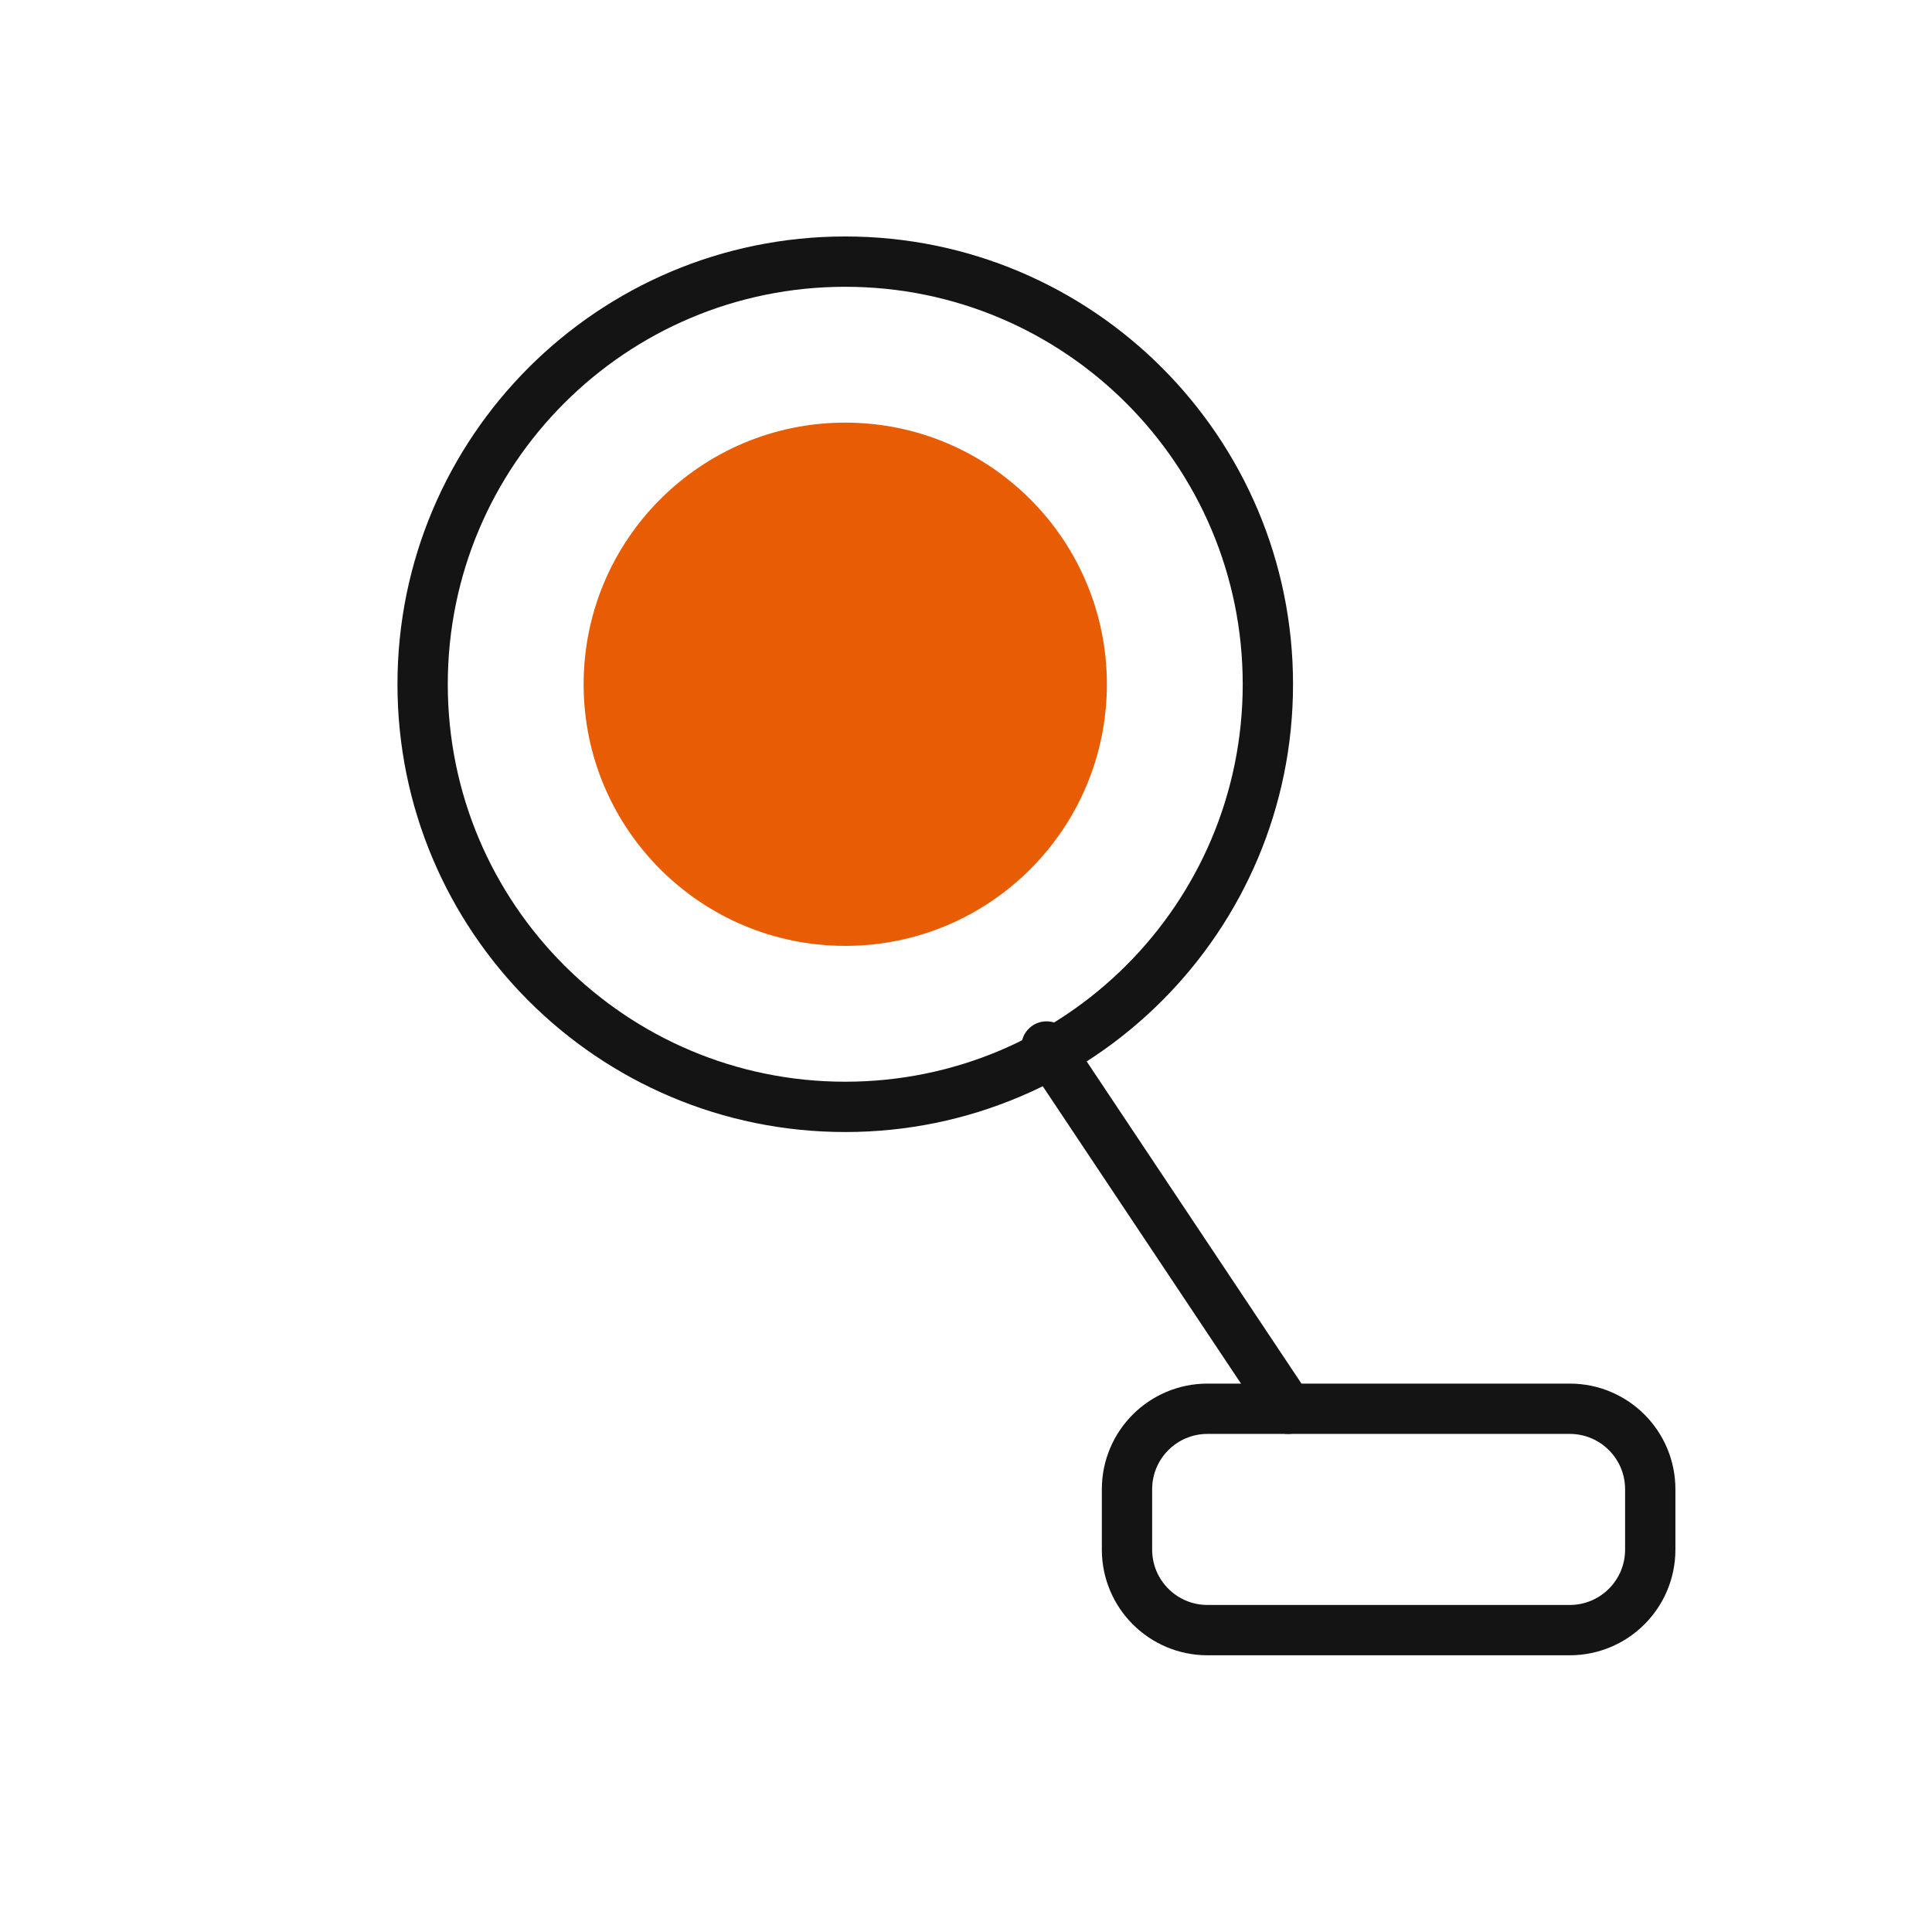
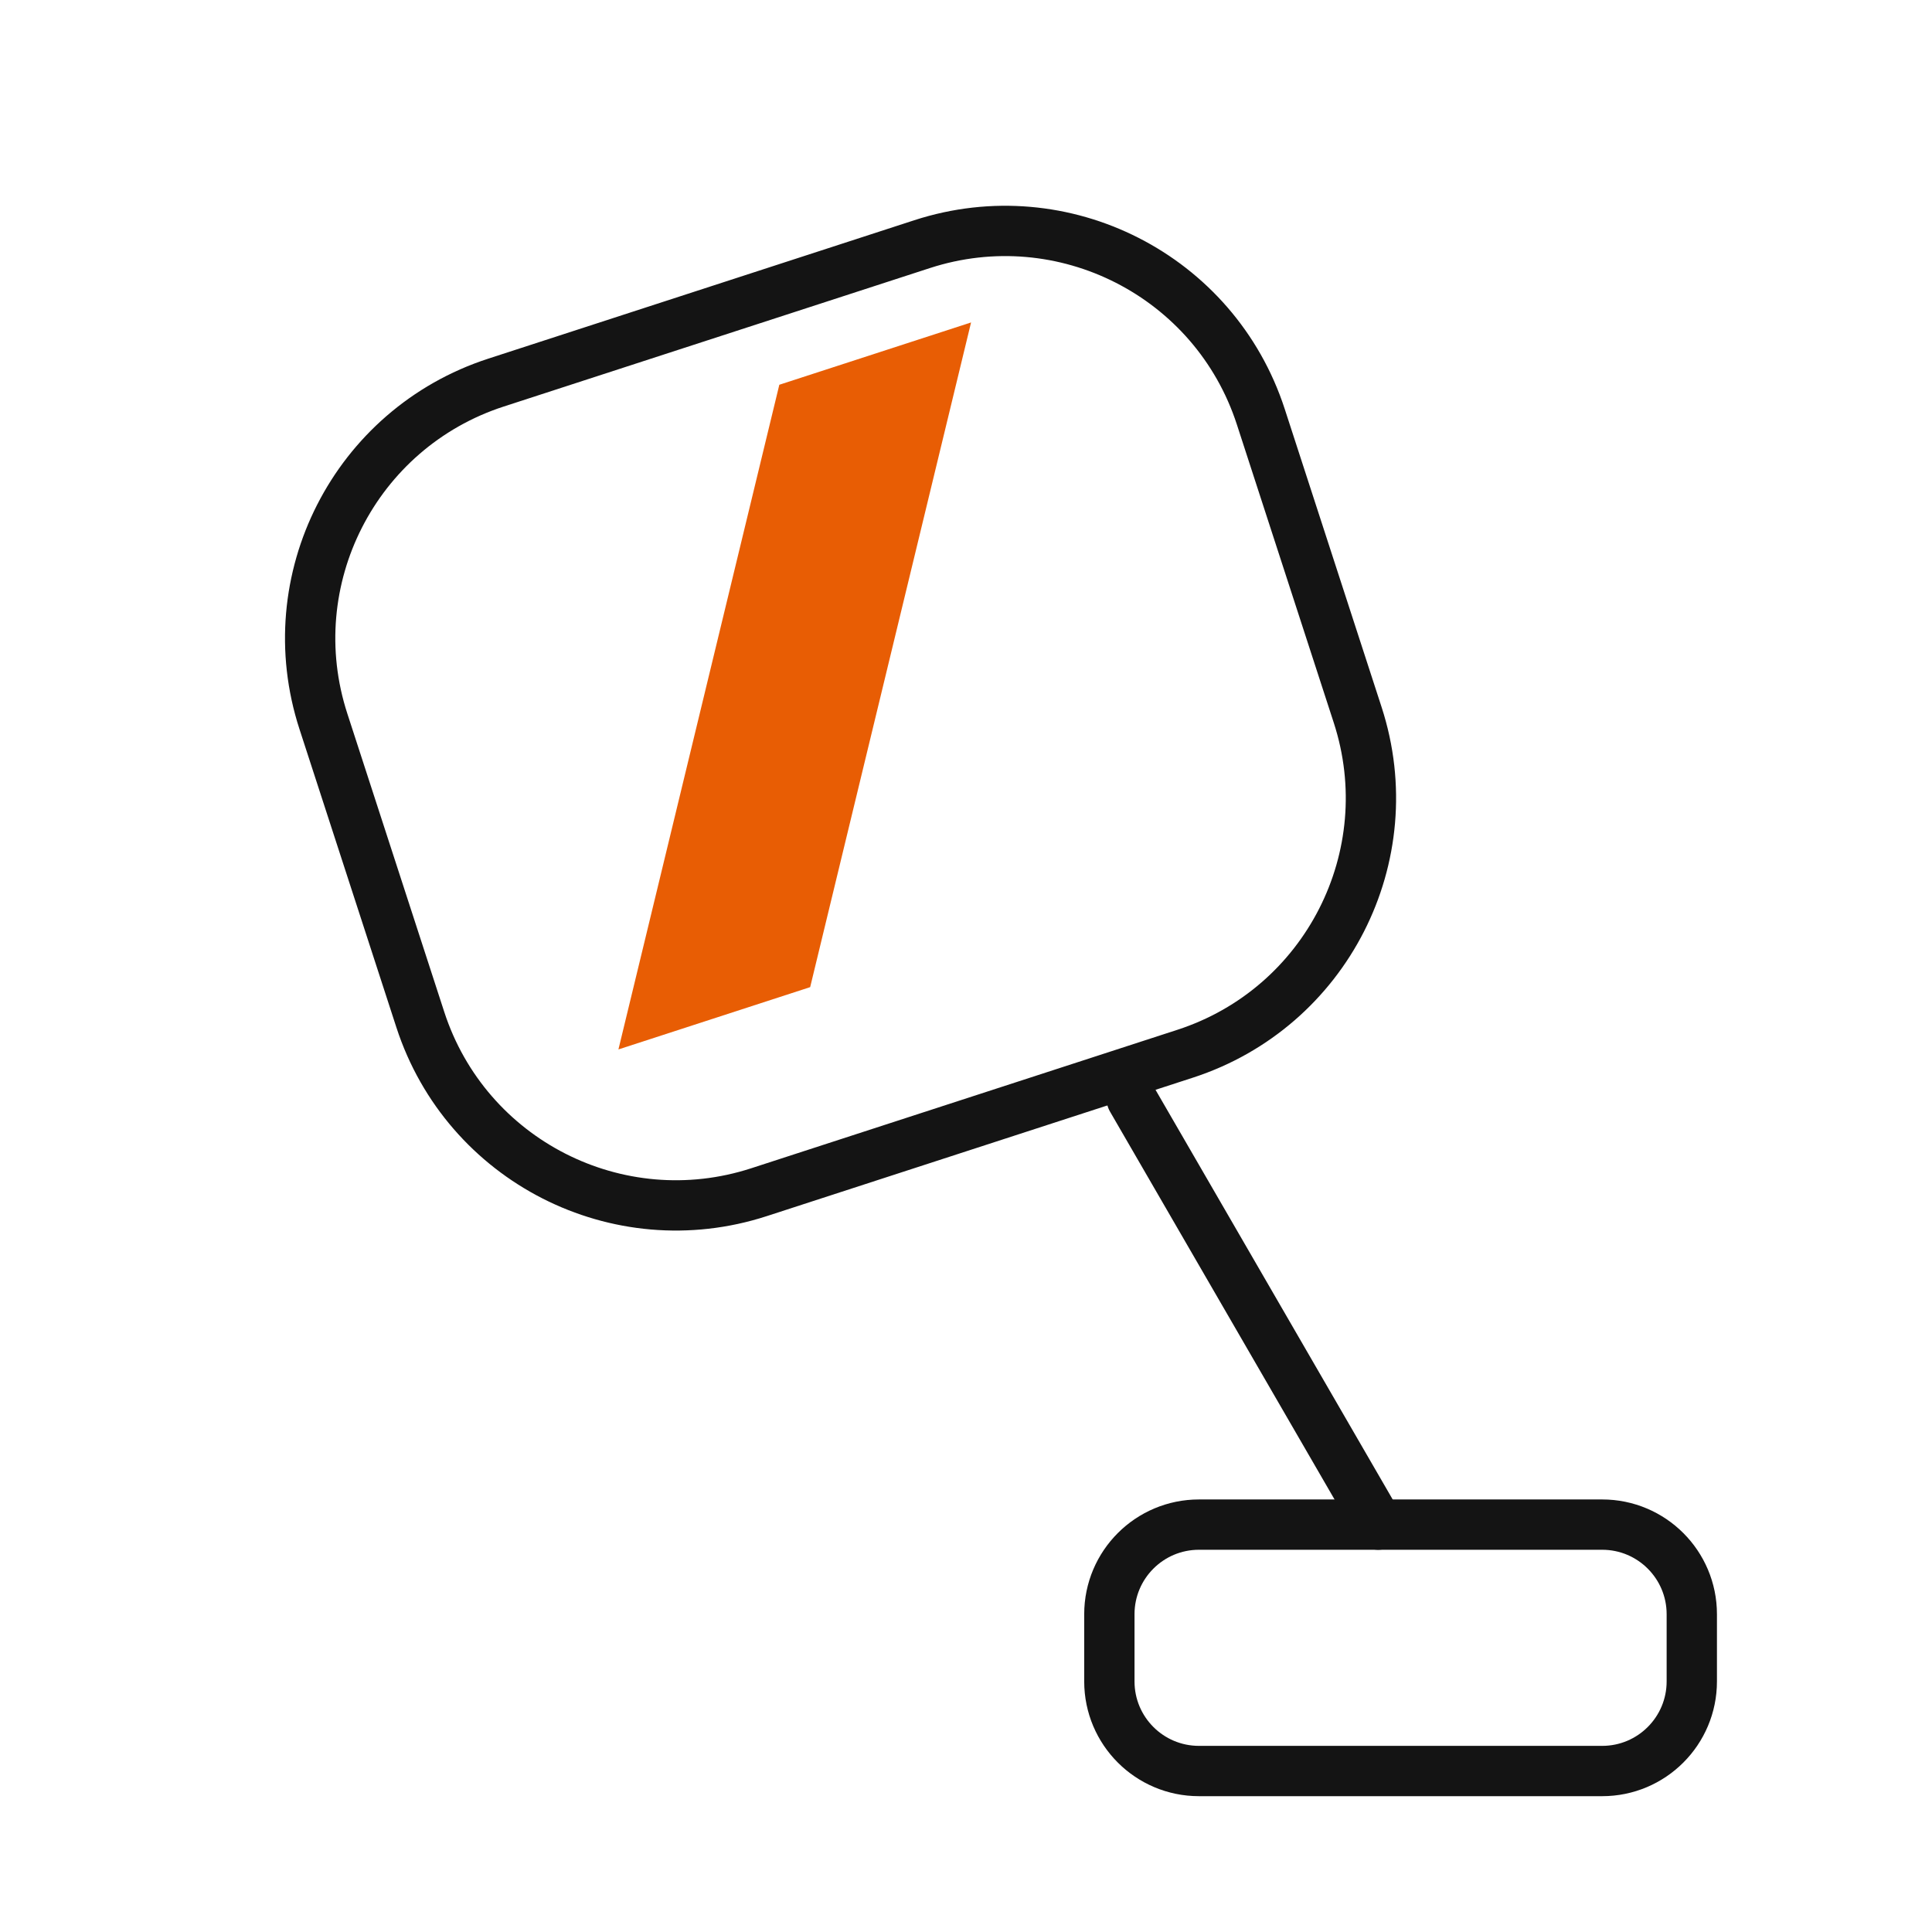
<svg xmlns="http://www.w3.org/2000/svg" viewBox="0 0 96 96" width="96" height="96" fill="none" stroke="#141414" stroke-width="2.5" stroke-linecap="round" stroke-linejoin="round">
-   <circle cx="42" cy="34" r="13" fill="#e85d04" stroke="none" />
-   <circle cx="42" cy="34" r="21" />
-   <path d="M52 52l12 18" />
-   <rect x="56" y="70" width="26" height="11" rx="4" />
+   <g transform="translate(-7.21 -2.16) scale(1.1131)" stroke-width="2.246">
+     <g transform="rotate(-18 44 34)">
+       <path d="M30 45 46 19h9L39 45z" fill="#e85d04" stroke="none" />
+       <rect x="22" y="15" width="44" height="38" rx="12" />
+     </g>
+     <path d="M57 51 68 70" />
+     <rect x="56" y="70" width="26" height="11" rx="4" />
+   </g>
</svg>
